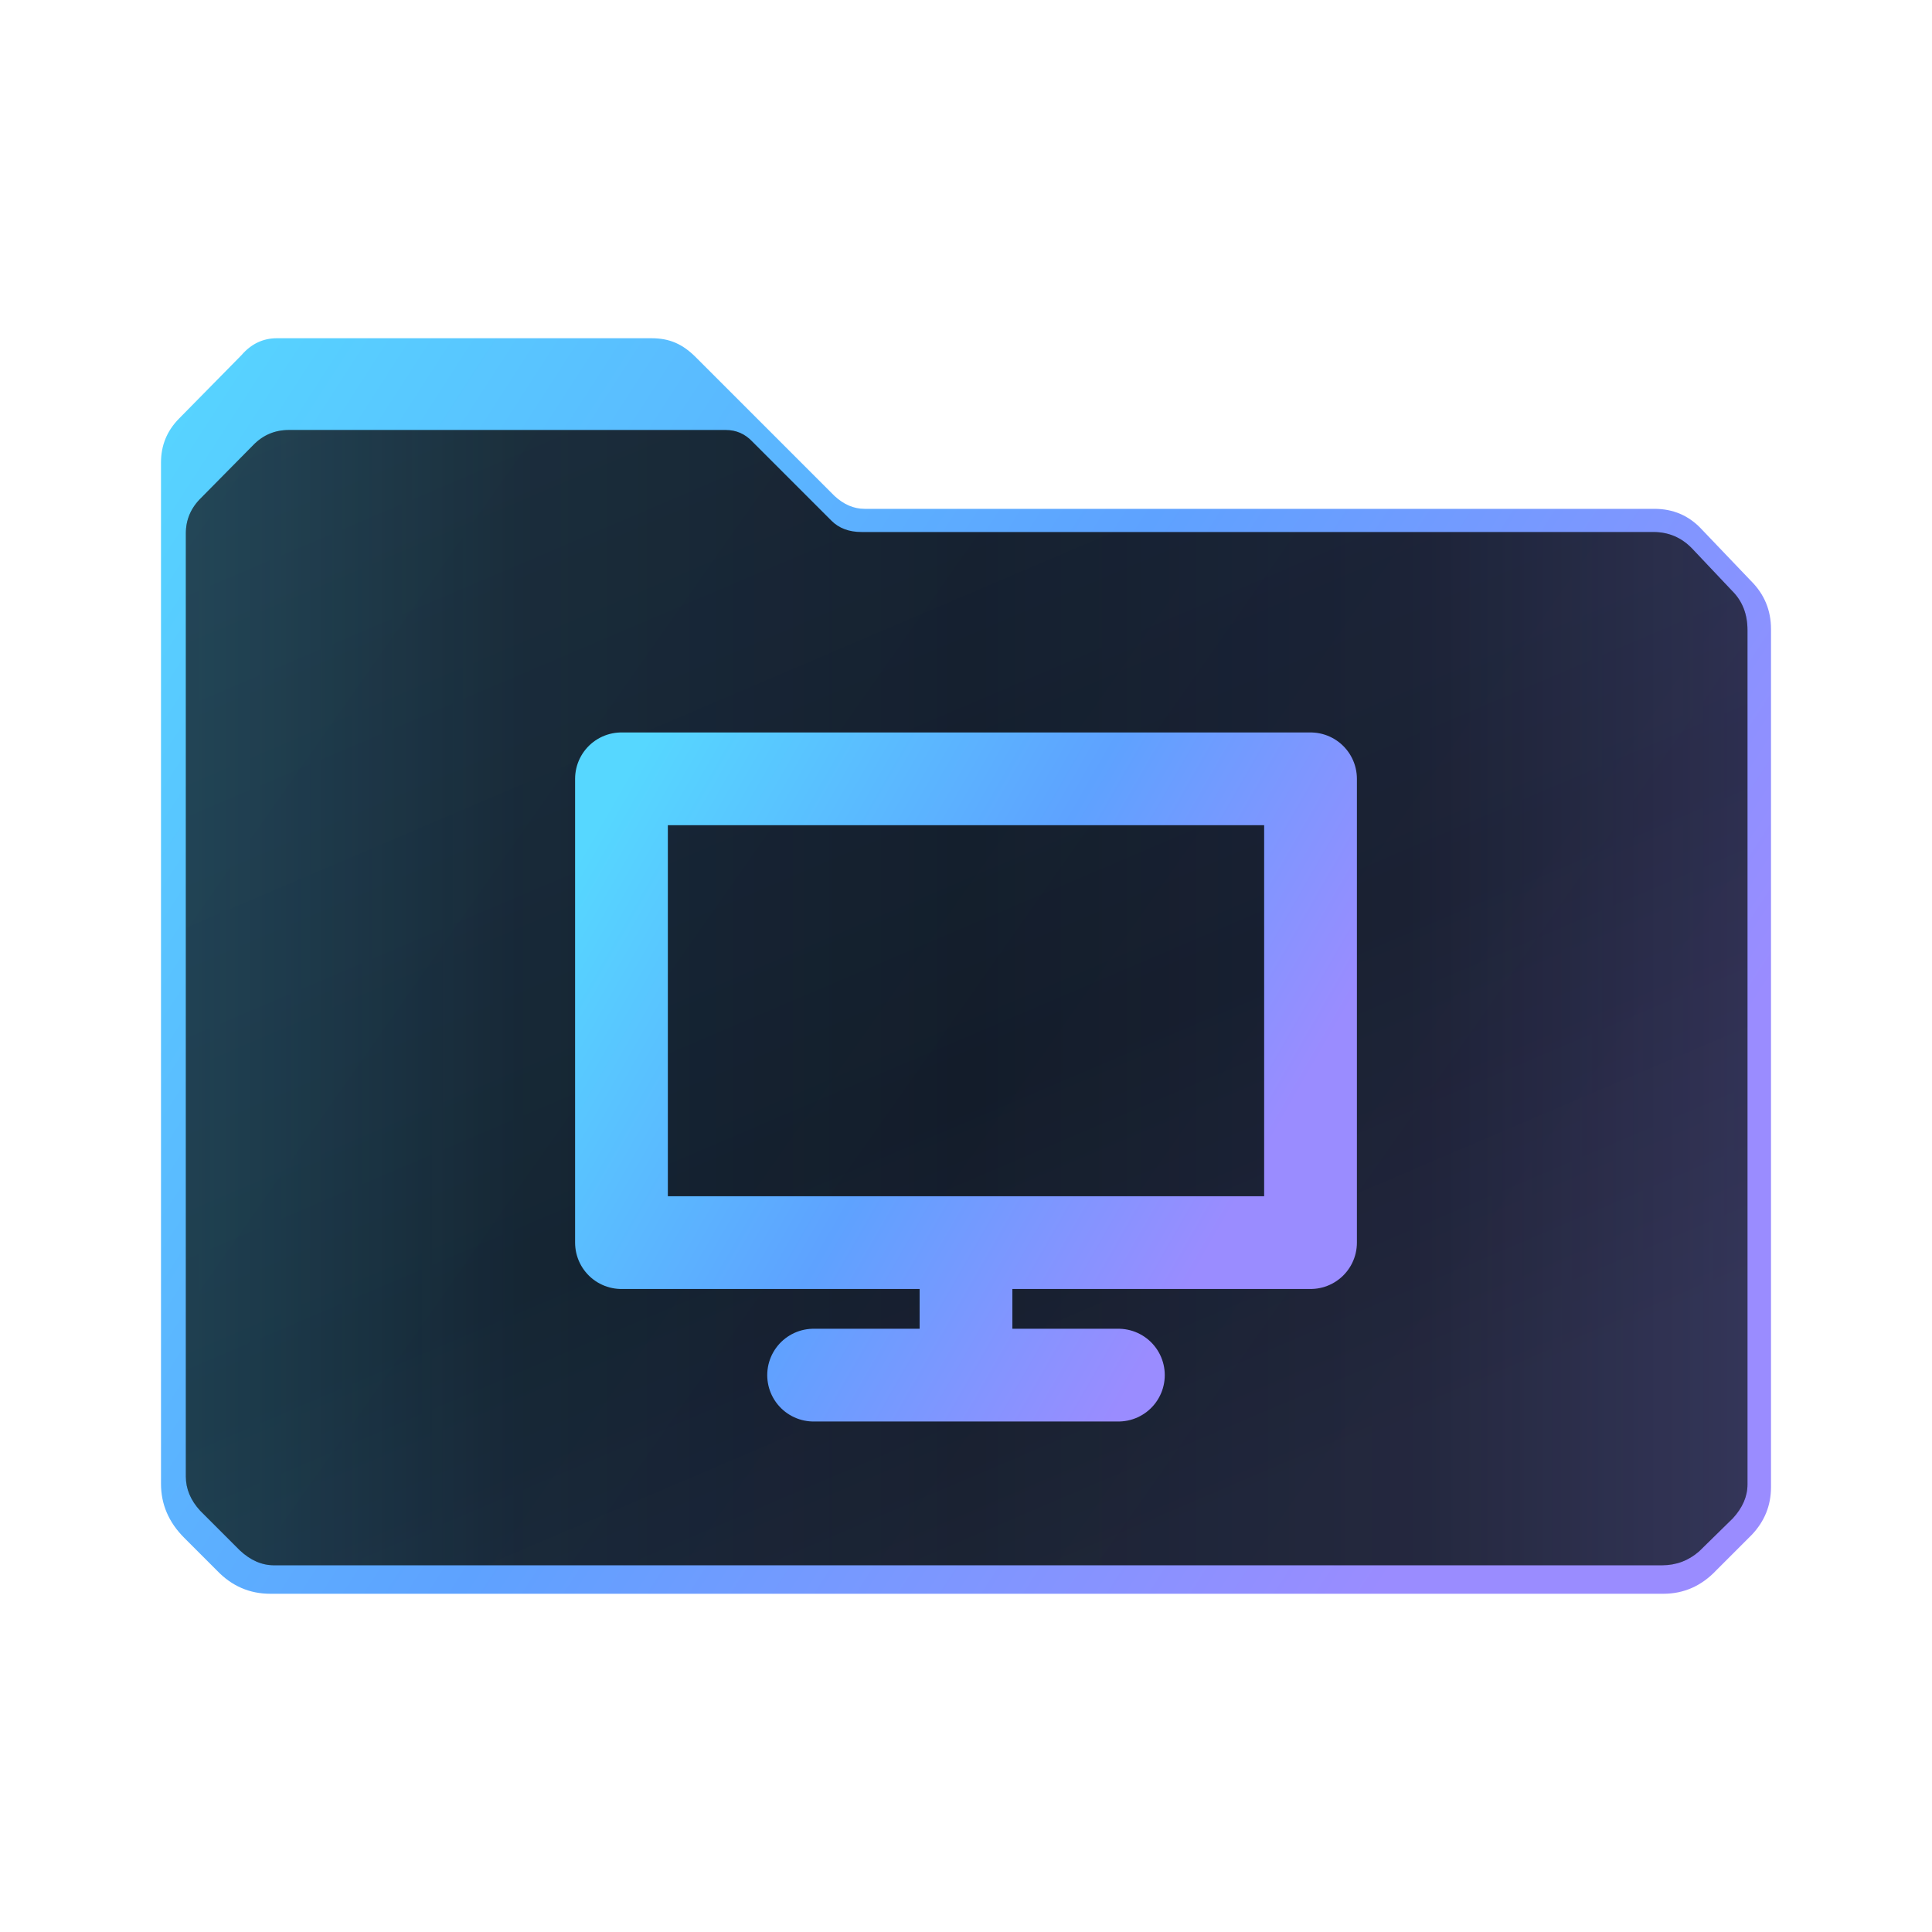
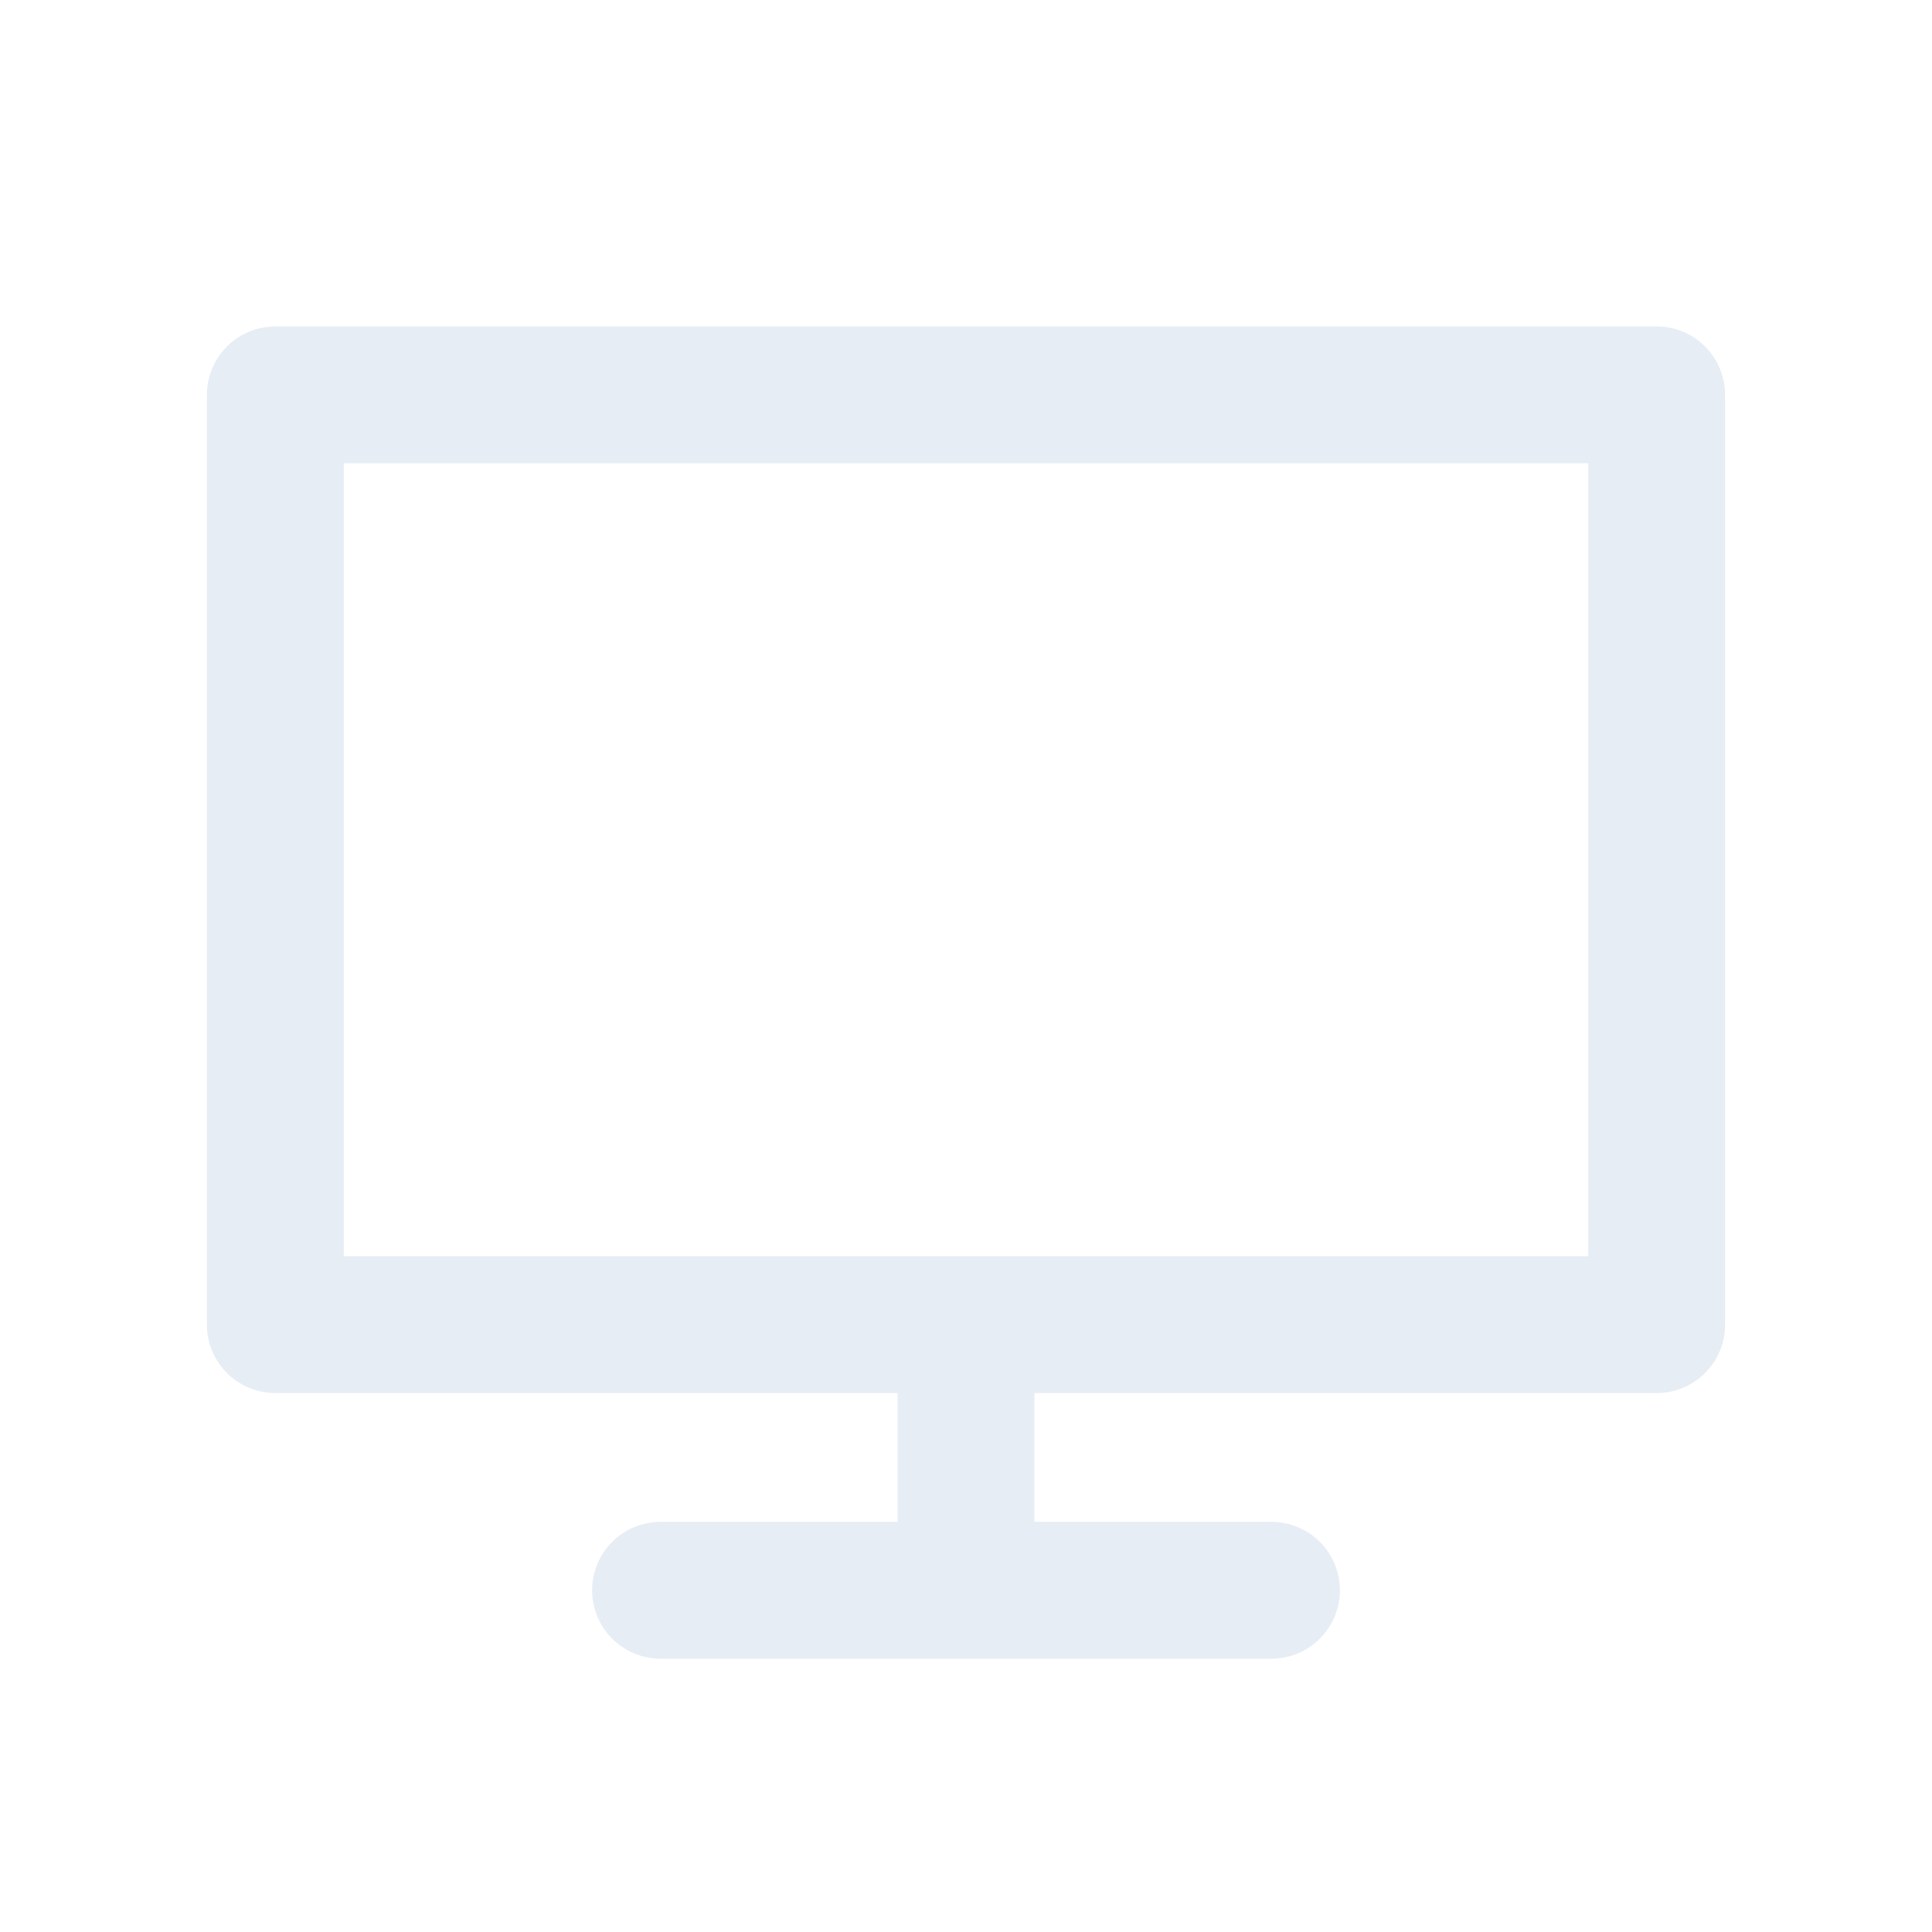
- <svg xmlns="http://www.w3.org/2000/svg" id="svg14" width="24" height="24" viewBox="0 0 24 24">
+ <svg xmlns="http://www.w3.org/2000/svg" width="24" height="24" viewBox="0 0 24 24">
  <style id="current-color-scheme" type="text/css">
 .ColorScheme-Text { color:#e7edf5; }
 .ColorScheme-Background { color:#0c1118; }
 .ColorScheme-Highlight { color:#5ea2ff; }
 .ColorScheme-HighlightedText { color:#081018; }
 .ColorScheme-PositiveText { color:#79d97f; }
 .ColorScheme-NeutralText { color:#f2c46b; }
 .ColorScheme-NegativeText { color:#ff718c; }
-  .HoloNight-background { color:#0c1118; }
-  .HoloNight-surface { color:#131a24; }
-  .HoloNight-accentCyan { color:#56d7ff; }
-  .HoloNight-accentBlue { color:#5ea2ff; }
-  .HoloNight-accentViolet { color:#9a8cff; }
</style>
-   <defs id="defs10">
-     <linearGradient id="rim" x1="0" x2="1" y1="0" y2=".5">
-       <stop id="stop1" class="HoloNight-accentCyan" offset="0" stop-color="currentColor" />
-       <stop id="stop2" class="HoloNight-accentBlue" offset=".55" stop-color="currentColor" />
-       <stop id="stop3" class="HoloNight-accentViolet" offset="1" stop-color="currentColor" />
-     </linearGradient>
-     <linearGradient id="face" x1="0" x2=".6" y1="0" y2="1">
-       <stop id="stop4" class="HoloNight-surface" offset="0" stop-color="currentColor" />
-       <stop id="stop5" offset=".65" stop-color="currentColor" class="HoloNight-background" />
-       <stop id="stop6" class="HoloNight-surface" offset="1" stop-color="currentColor" />
-     </linearGradient>
-     <linearGradient id="face-edge-light" x1="0" x2="1" y1="0" y2="0">
-       <stop id="face-edge-left" class="HoloNight-accentCyan" offset="0" stop-color="currentColor" stop-opacity=".18" />
-       <stop id="face-edge-left-fade" class="HoloNight-accentCyan" offset=".22" stop-color="currentColor" stop-opacity=".045" />
-       <stop id="face-edge-center" class="HoloNight-accentBlue" offset=".5" stop-color="currentColor" stop-opacity="0" />
-       <stop id="face-edge-right-fade" class="HoloNight-accentViolet" offset=".78" stop-color="currentColor" stop-opacity=".045" />
-       <stop id="face-edge-right" class="HoloNight-accentViolet" offset="1" stop-color="currentColor" stop-opacity=".18" />
-     </linearGradient>
-   </defs>
-   <g id="artwork" transform="translate(12 12) scale(0.8230453) translate(-16 -15.525)">
-     <path id="folder" fill="url(#rim)" d="M5.6 6.05h5.65c.275 0 .475.085.685.3l2.08 2.08q.21.195.455.195h11.92q.425 0 .71.305l.75.785q.3.3.3.725v12.95q0 .415-.29.72l-.535.535q-.335.355-.8.355H5.5q-.47 0-.805-.35l-.495-.495q-.35-.35-.35-.815V7.925q0-.385.27-.66l.945-.96q.22-.255.535-.255" />
-     <path id="recessed-face" fill="url(#face)" d="M5.78 7.435h6.595q.235 0 .4.175l1.195 1.195q.17.17.455.17h11.95q.345 0 .585.25l.605.64q.23.23.23.59V23.35q0 .27-.22.51l-.51.5q-.24.21-.56.21H5.555q-.275 0-.515-.225l-.6-.6q-.215-.235-.215-.515V8.995q0-.31.23-.535l.79-.8q.22-.225.535-.225" />
-     <path id="face-tint" fill="url(#rim)" opacity=".08" d="M5.78 7.435h6.595q.235 0 .4.175l1.195 1.195q.17.17.455.17h11.95q.345 0 .585.25l.605.64q.23.23.23.59V23.35q0 .27-.22.51l-.51.5q-.24.21-.56.21H5.555q-.275 0-.515-.225l-.6-.6q-.215-.235-.215-.515V8.995q0-.31.23-.535l.79-.8q.22-.225.535-.225" />
-     <path id="face-edge-shading" fill="url(#face-edge-light)" d="M5.78 7.435h6.595q.235 0 .4.175l1.195 1.195q.17.17.455.17h11.95q.345 0 .585.25l.605.64q.23.23.23.59V23.35q0 .27-.22.51l-.51.5q-.24.21-.56.21H5.555q-.275 0-.515-.225l-.6-.6q-.215-.235-.215-.515V8.995q0-.31.23-.535l.79-.8q.22-.225.535-.225" />
-     <path id="desktop" fill="none" stroke="url(#rim)" stroke-width="1.4" stroke-linejoin="round" stroke-linecap="round" d="M10.8 12.7h10.4v7H10.8Z M16 19.7v2 M13.7 21.7h4.6" />
-   </g>
+   <path id="desktop" class="ColorScheme-Text" fill="none" stroke="currentColor" stroke-width="1.03" stroke-linejoin="round" stroke-linecap="round" transform="translate(12 12) scale(1.65) translate(-16 -17)" d="M10.8 12.7h10.4v7H10.8Z M16 19.7v2 M13.7 21.7h4.6" />
</svg>
